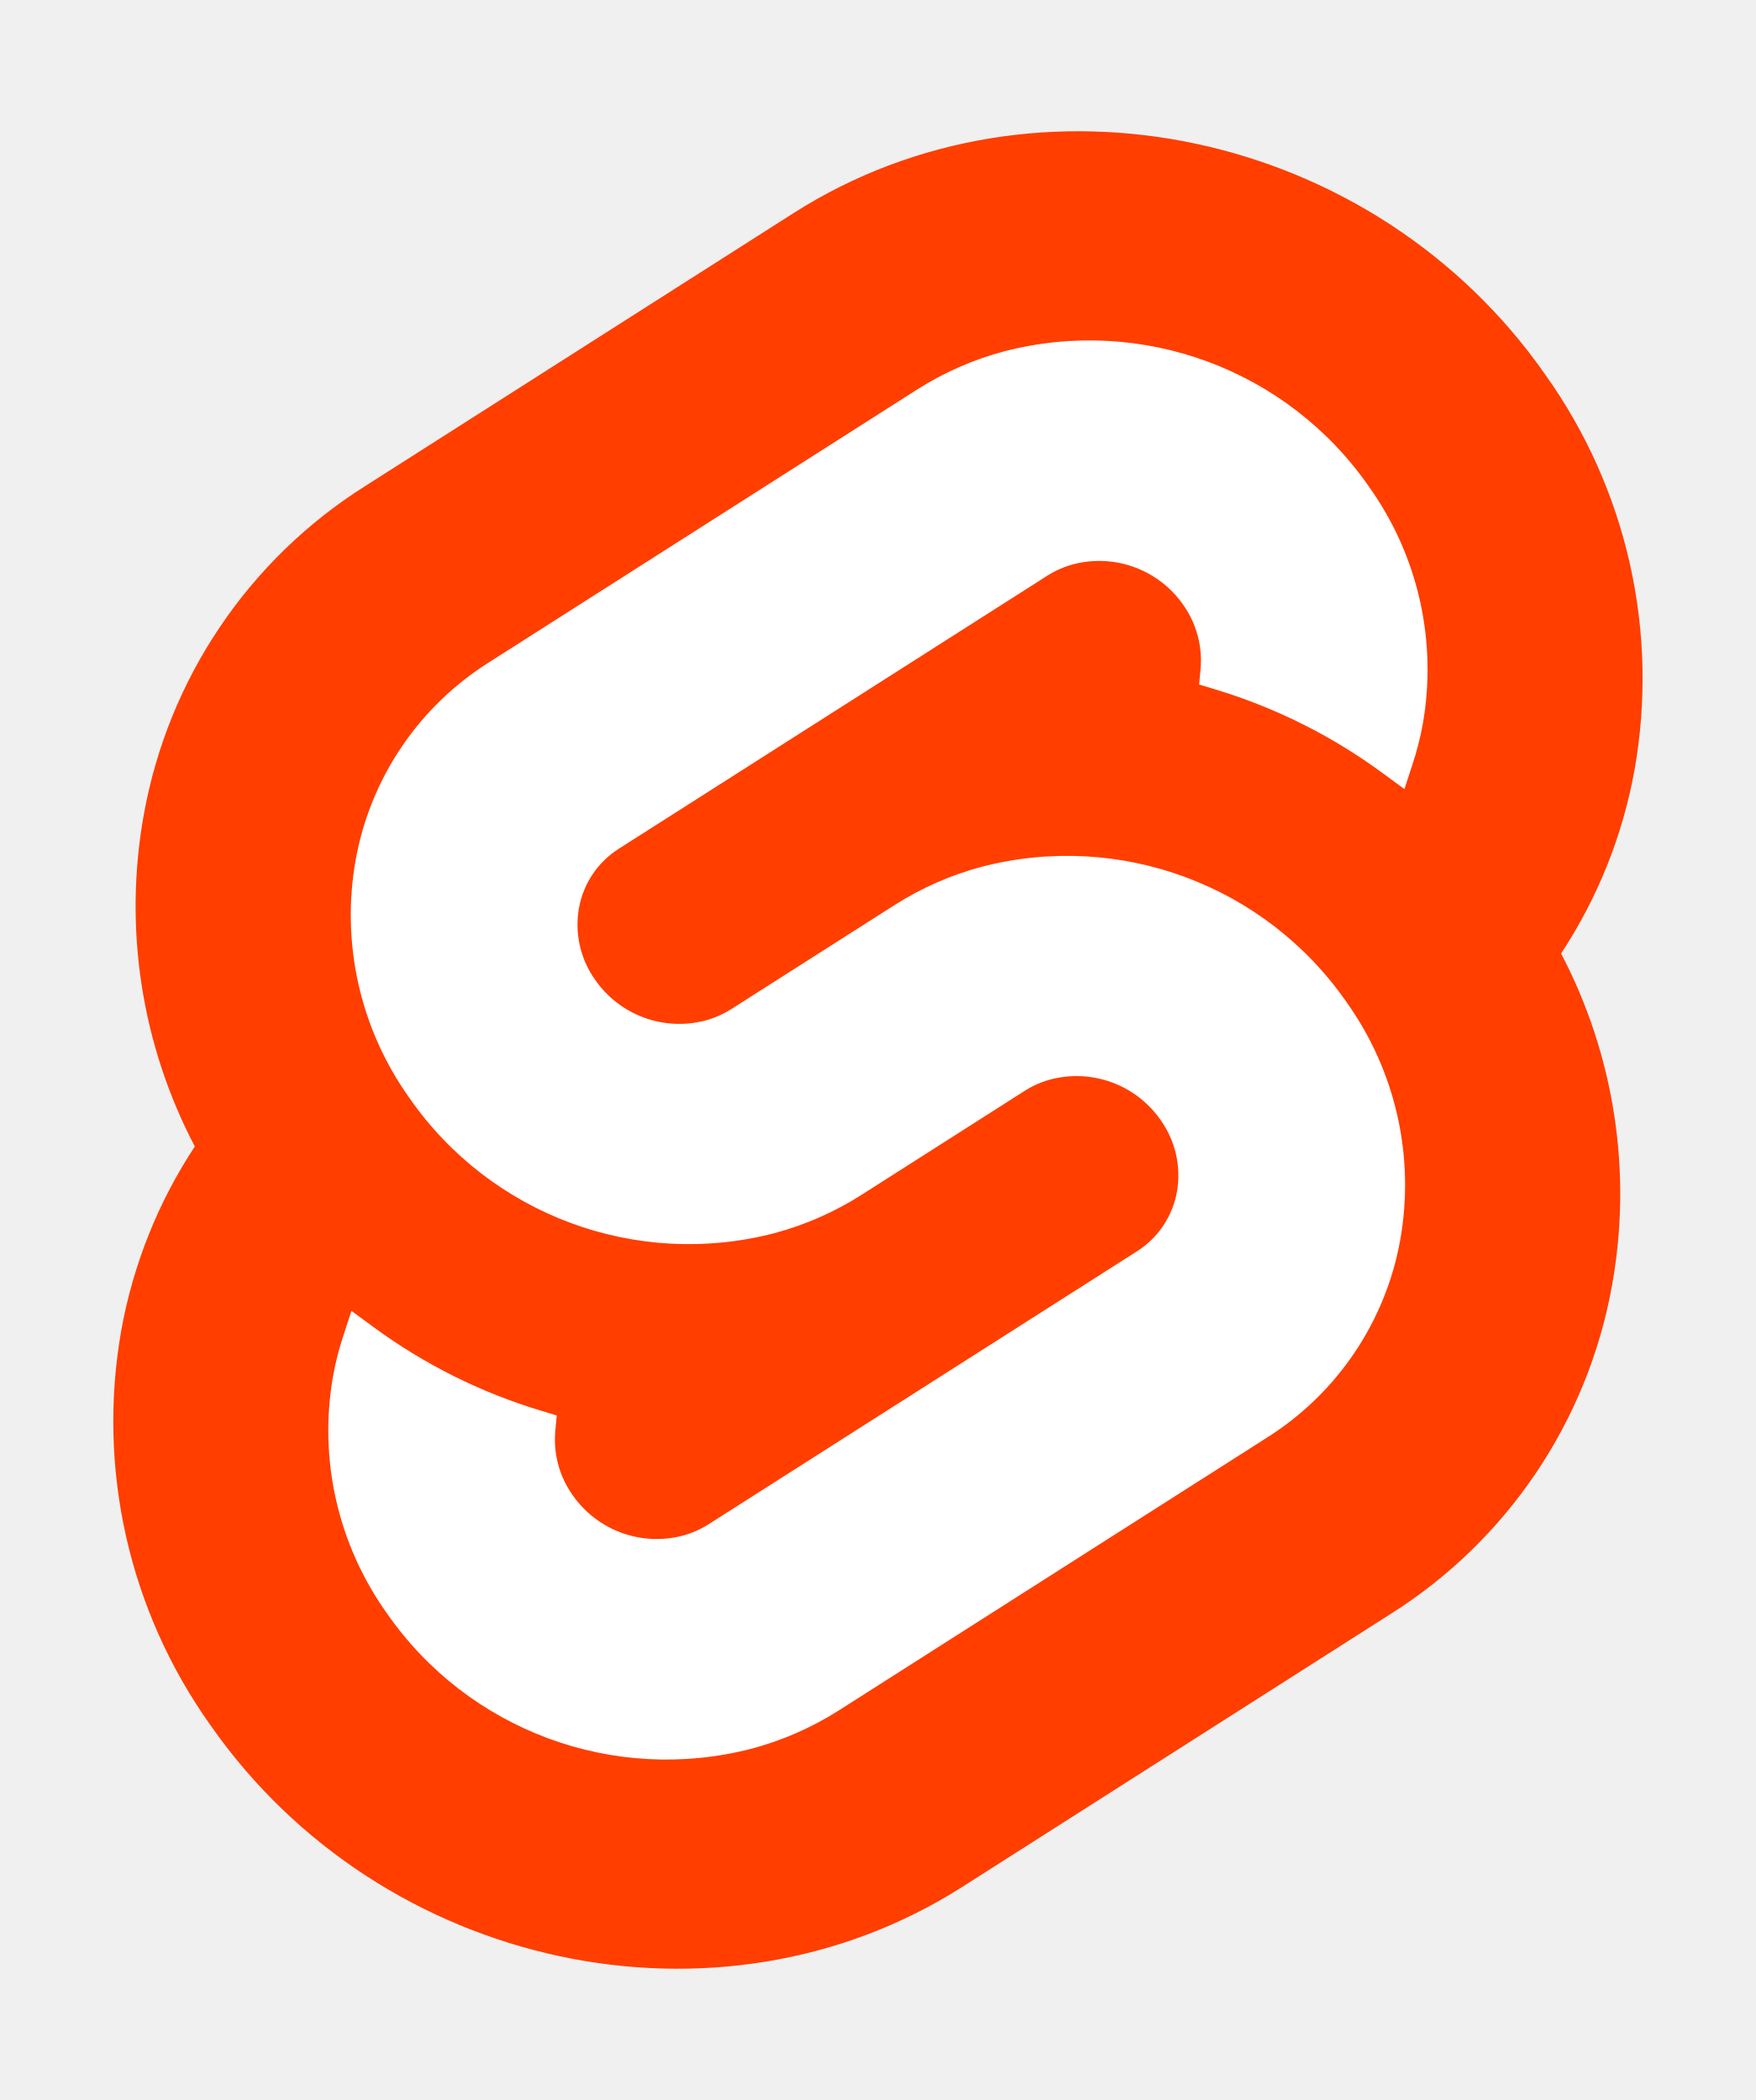
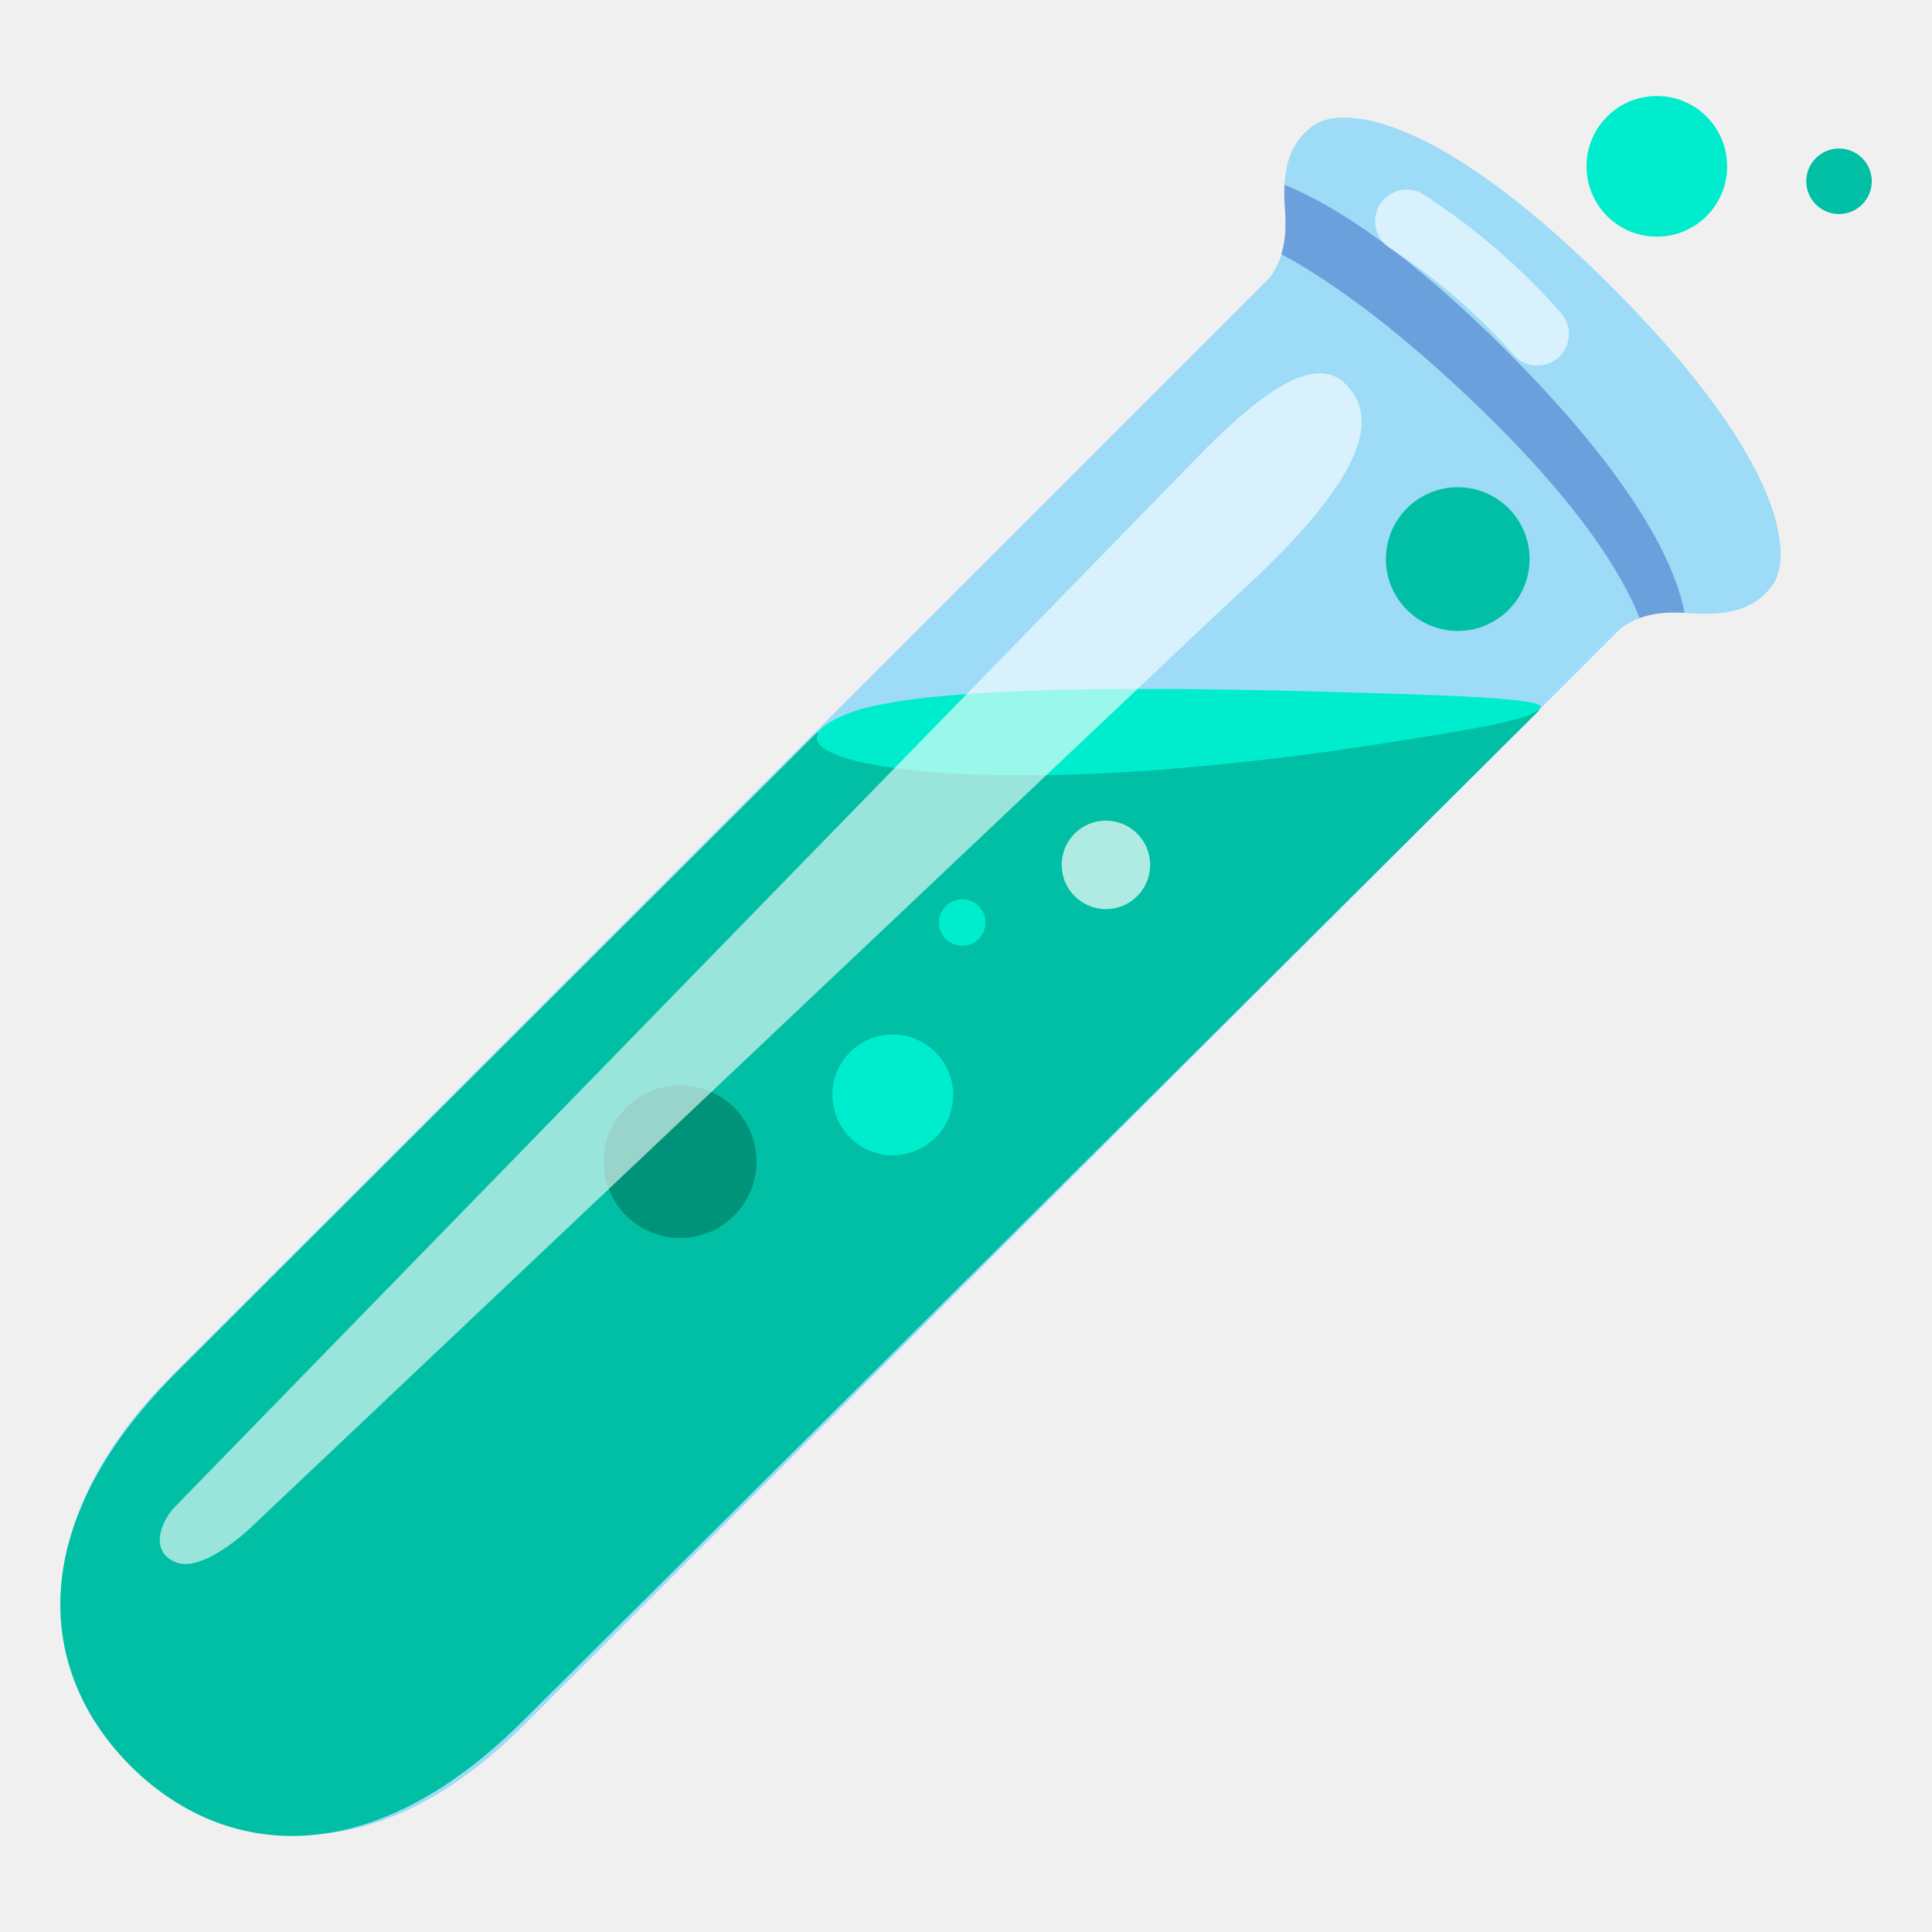
- <svg xmlns="http://www.w3.org/2000/svg" width="107" height="128" viewBox="0 0 107 128">
-   <path d="M94.157 22.819c-10.4-14.885-30.94-19.297-45.792-9.835L22.282 29.608A29.92 29.92 0 0 0 8.764 49.65a31.5 31.5 0 0 0 3.108 20.231 30 30 0 0 0-4.477 11.183 31.9 31.9 0 0 0 5.448 24.116c10.402 14.887 30.942 19.297 45.791 9.835l26.083-16.624A29.92 29.92 0 0 0 98.235 78.35a31.53 31.53 0 0 0-3.105-20.232 30 30 0 0 0 4.474-11.182 31.88 31.88 0 0 0-5.447-24.116" style="fill:#ff3e00" />
-   <path d="M45.817 106.582a20.72 20.72 0 0 1-22.237-8.243 19.17 19.17 0 0 1-3.277-14.503 18 18 0 0 1 .624-2.435l.49-1.498 1.337.981a33.6 33.6 0 0 0 10.203 5.098l.97.294-.09.968a5.85 5.85 0 0 0 1.052 3.878 6.24 6.24 0 0 0 6.695 2.485 5.8 5.8 0 0 0 1.603-.704L69.27 76.28a5.43 5.43 0 0 0 2.45-3.631 5.8 5.8 0 0 0-.987-4.371 6.24 6.24 0 0 0-6.698-2.487 5.7 5.7 0 0 0-1.6.704l-9.953 6.345a19 19 0 0 1-5.296 2.326 20.72 20.72 0 0 1-22.237-8.243 19.17 19.17 0 0 1-3.277-14.502 17.99 17.99 0 0 1 8.13-12.052l26.081-16.623a19 19 0 0 1 5.3-2.329 20.72 20.72 0 0 1 22.237 8.243 19.17 19.17 0 0 1 3.277 14.503 18 18 0 0 1-.624 2.435l-.49 1.498-1.337-.98a33.6 33.6 0 0 0-10.203-5.1l-.97-.294.09-.968a5.86 5.86 0 0 0-1.052-3.878 6.24 6.24 0 0 0-6.696-2.485 5.8 5.8 0 0 0-1.602.704L37.73 51.72a5.42 5.42 0 0 0-2.449 3.63 5.79 5.79 0 0 0 .986 4.372 6.24 6.24 0 0 0 6.698 2.486 5.8 5.8 0 0 0 1.602-.704l9.952-6.342a19 19 0 0 1 5.295-2.328 20.72 20.72 0 0 1 22.237 8.242 19.17 19.17 0 0 1 3.277 14.503 18 18 0 0 1-8.13 12.053l-26.081 16.622a19 19 0 0 1-5.3 2.328" style="fill:#fff" />
+ <svg xmlns="http://www.w3.org/2000/svg" width="128" height="128" viewBox="0 0 128 128">
+   <circle cx="109.77" cy="11.02" r="4.66" fill="#00EDCD" />
+   <path fill="#81D4FA" d="m11.43 91.09l72.66-72.66c.11-.11.21-.28.31-.45c.77-1.32.85-2.58.73-4.25c-.21-2.83.46-4.36 1.83-5.38c1.81-1.36 8.08-1.08 19.81 10.65s12 17.99 10.64 19.8c-1.02 1.37-2.55 2.03-5.38 1.83c-1.67-.12-2.93-.05-4.25.73c-.18.1-.34.2-.45.31l-72.66 72.66c-9.98 9.98-19.51 8.46-25.56 2.41l-.04-.04l-.04-.04c-6.07-6.06-7.59-15.59 2.4-25.57" opacity=".75" />
+   <path fill="#1D44B3" d="M99.79 23.22c-6.36-6.36-11.2-9.55-14.69-10.98c-.02.45-.02.95.02 1.49c.09 1.19.06 2.17-.23 3.11c3.17 1.71 7.14 4.55 12.01 9.11c7 6.56 10.34 11.51 11.73 15c.92-.34 1.86-.4 2.98-.35c-.67-3.5-3.62-9.19-11.82-17.38" opacity=".39" />
+   <path fill="#00BFA5" d="M54.15 48.51L11.67 90.94c-10.36 10.35-9.05 20.03-3.03 26.05c6.02 6.01 15.68 7.35 26.06-3.03L102 47.04z" />
+   <circle cx="45.06" cy="76.96" r="5.06" fill="#00937A" />
+   <circle cx="96.58" cy="37.04" r="4.76" fill="#00BFA5" />
+   <circle cx="73.27" cy="57.3" r="2.93" fill="#FFF" opacity=".69" />
+   <circle cx="121.84" cy="12.01" r="2.17" fill="#00BFA5" />
+   <circle cx="59.15" cy="72.54" r="4" fill="#00EDCD" />
+   <circle cx="63.75" cy="61.12" r="1.54" fill="#00EDCD" />
+   <path fill="none" stroke="#FFF" stroke-linecap="round" stroke-miterlimit="10" stroke-width="4.195" d="M93.2 14.66c3.21 2.08 6.13 4.6 8.65 7.46" opacity=".6" />
+   <path fill="#00EDCD" d="M102.02 46.96c-.84.74-3.57 1.23-10.75 2.35c-3.81.6-8.47 1.2-13.82 1.64c-16.77 1.39-28.08-.9-21.37-3.64c5.39-2.2 24.53-1.72 36.51-1.34c5.78.19 10.09.42 9.43.99" />
+   <path fill="#FFF" d="M11.63 103.5c-1.72-.71-1.02-2.68 0-3.71l67.5-69.29c4.1-4.24 7.85-7.12 9.95-5.12c2.35 2.23 1.6 6.23-7.61 14.49l-64.68 61.17c-.51.51-3.44 3.17-5.16 2.46" opacity=".6" />
</svg>
